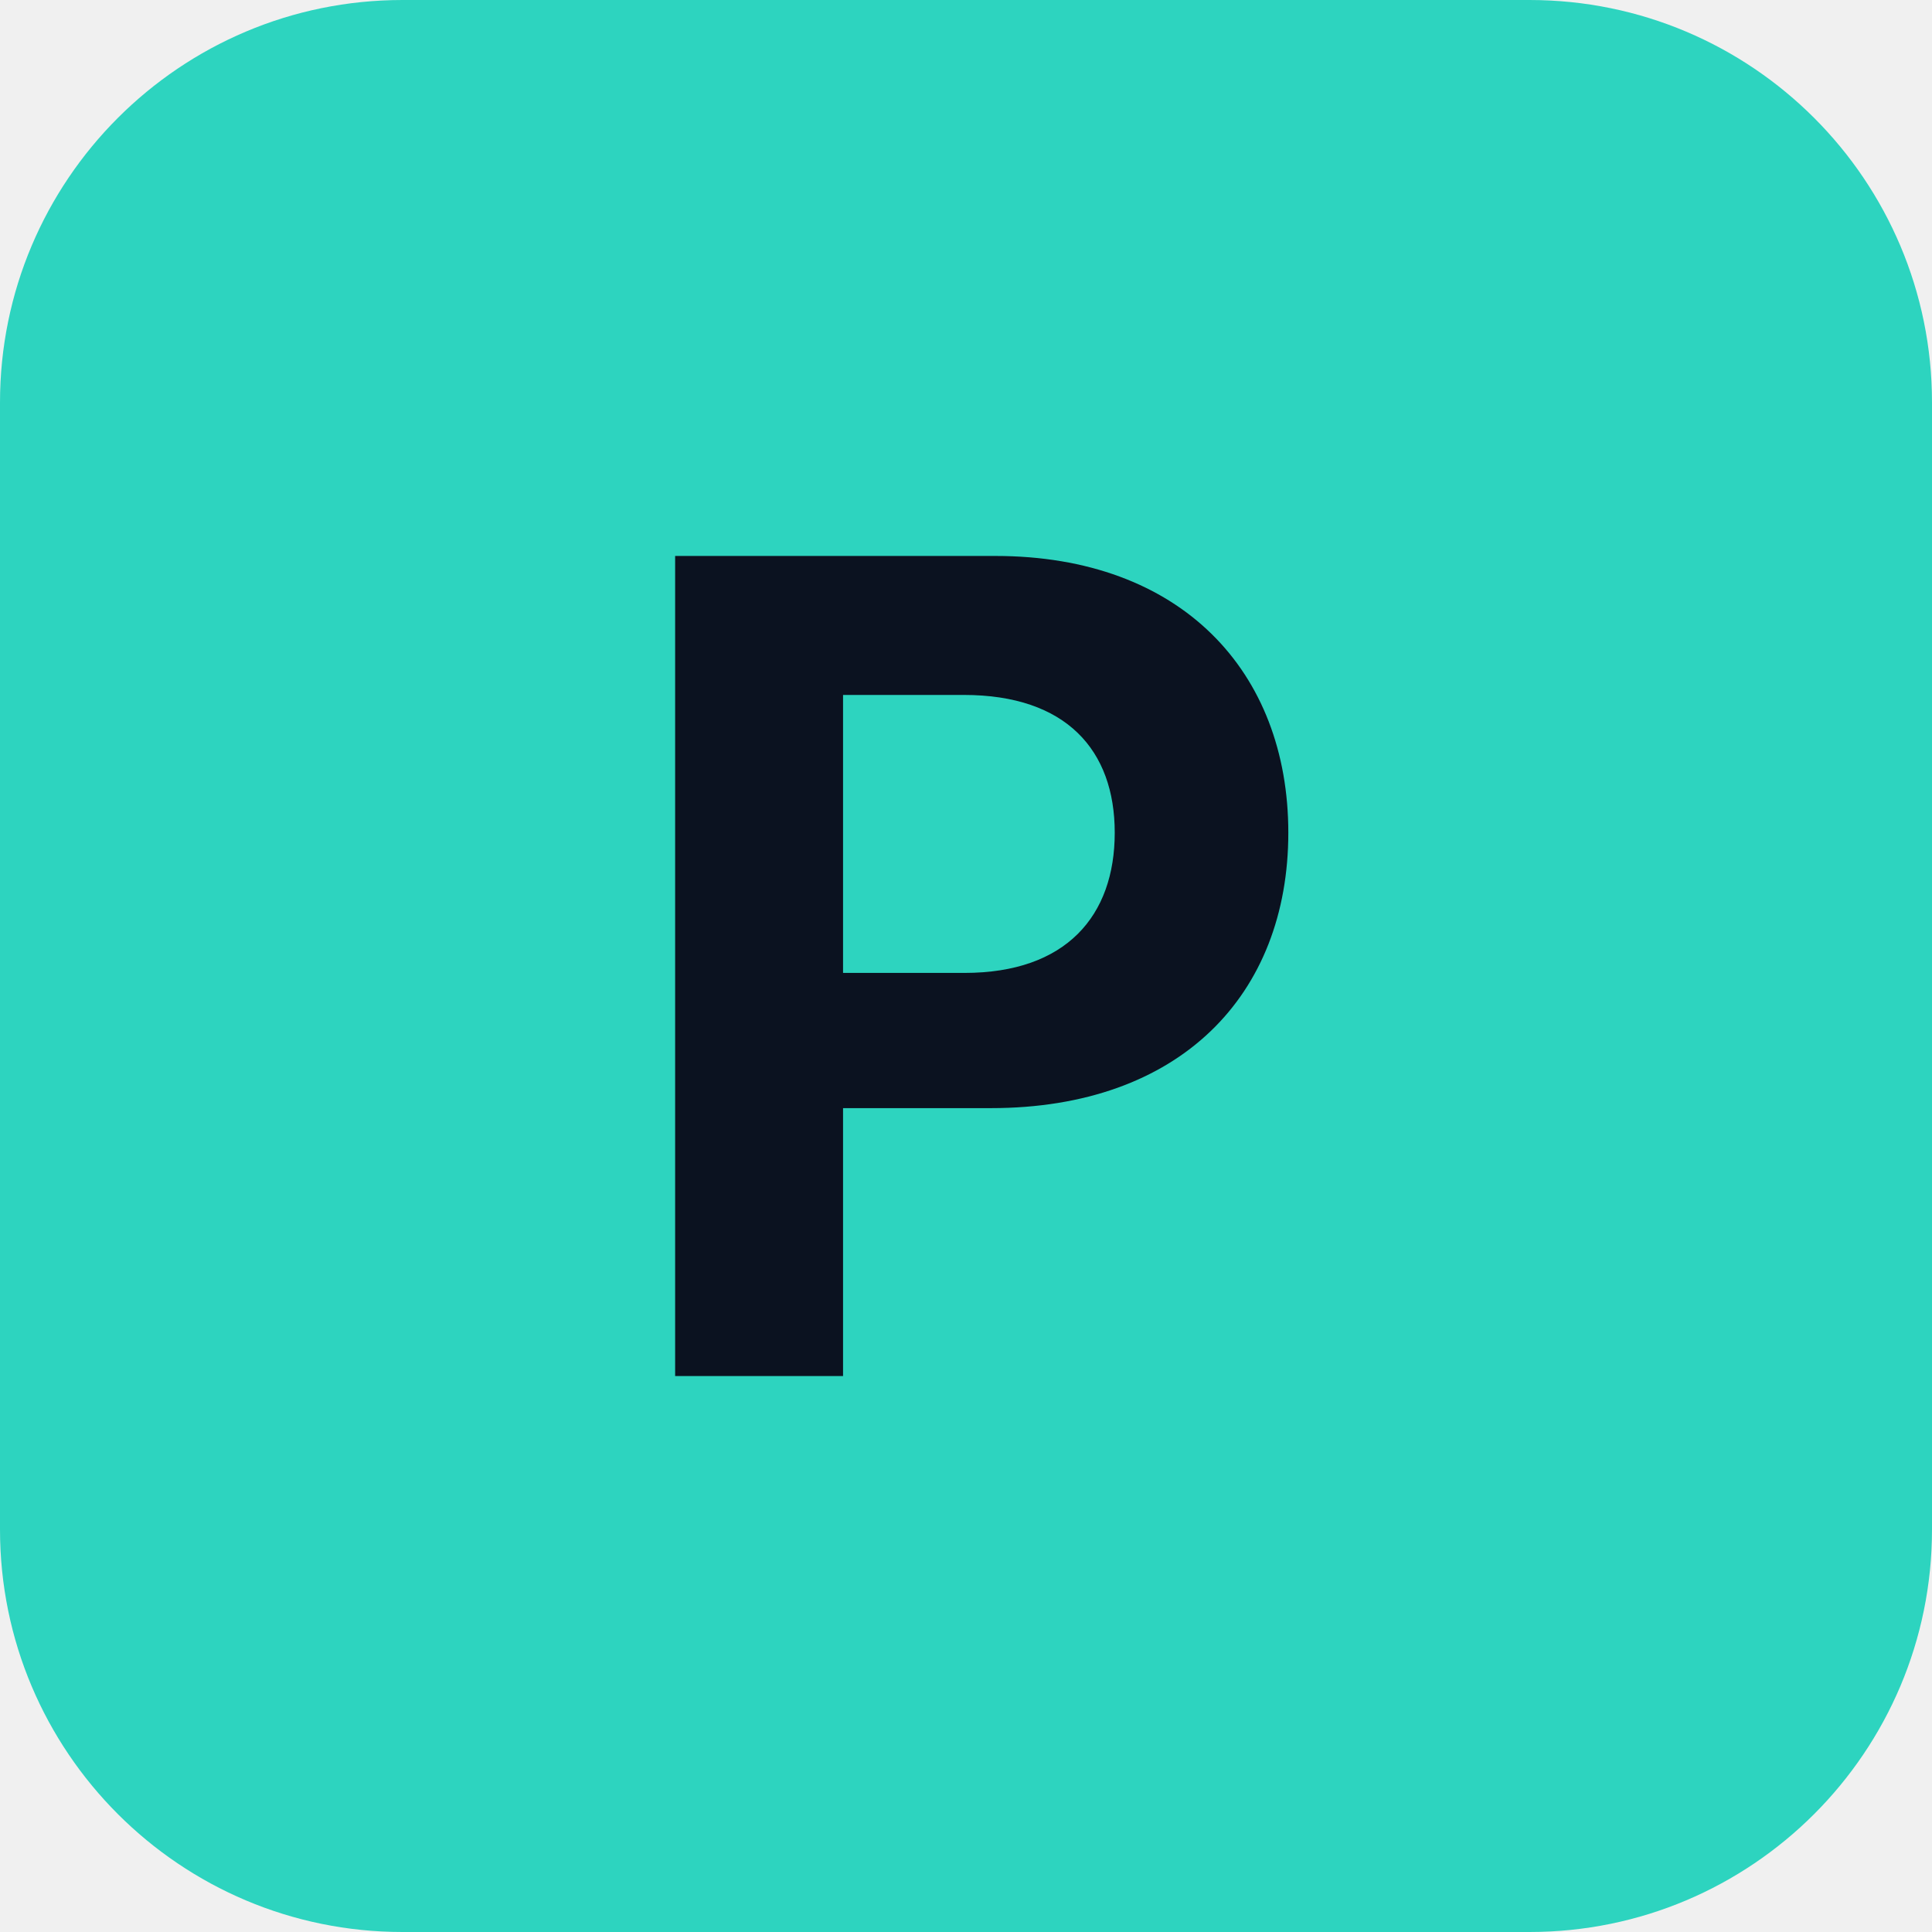
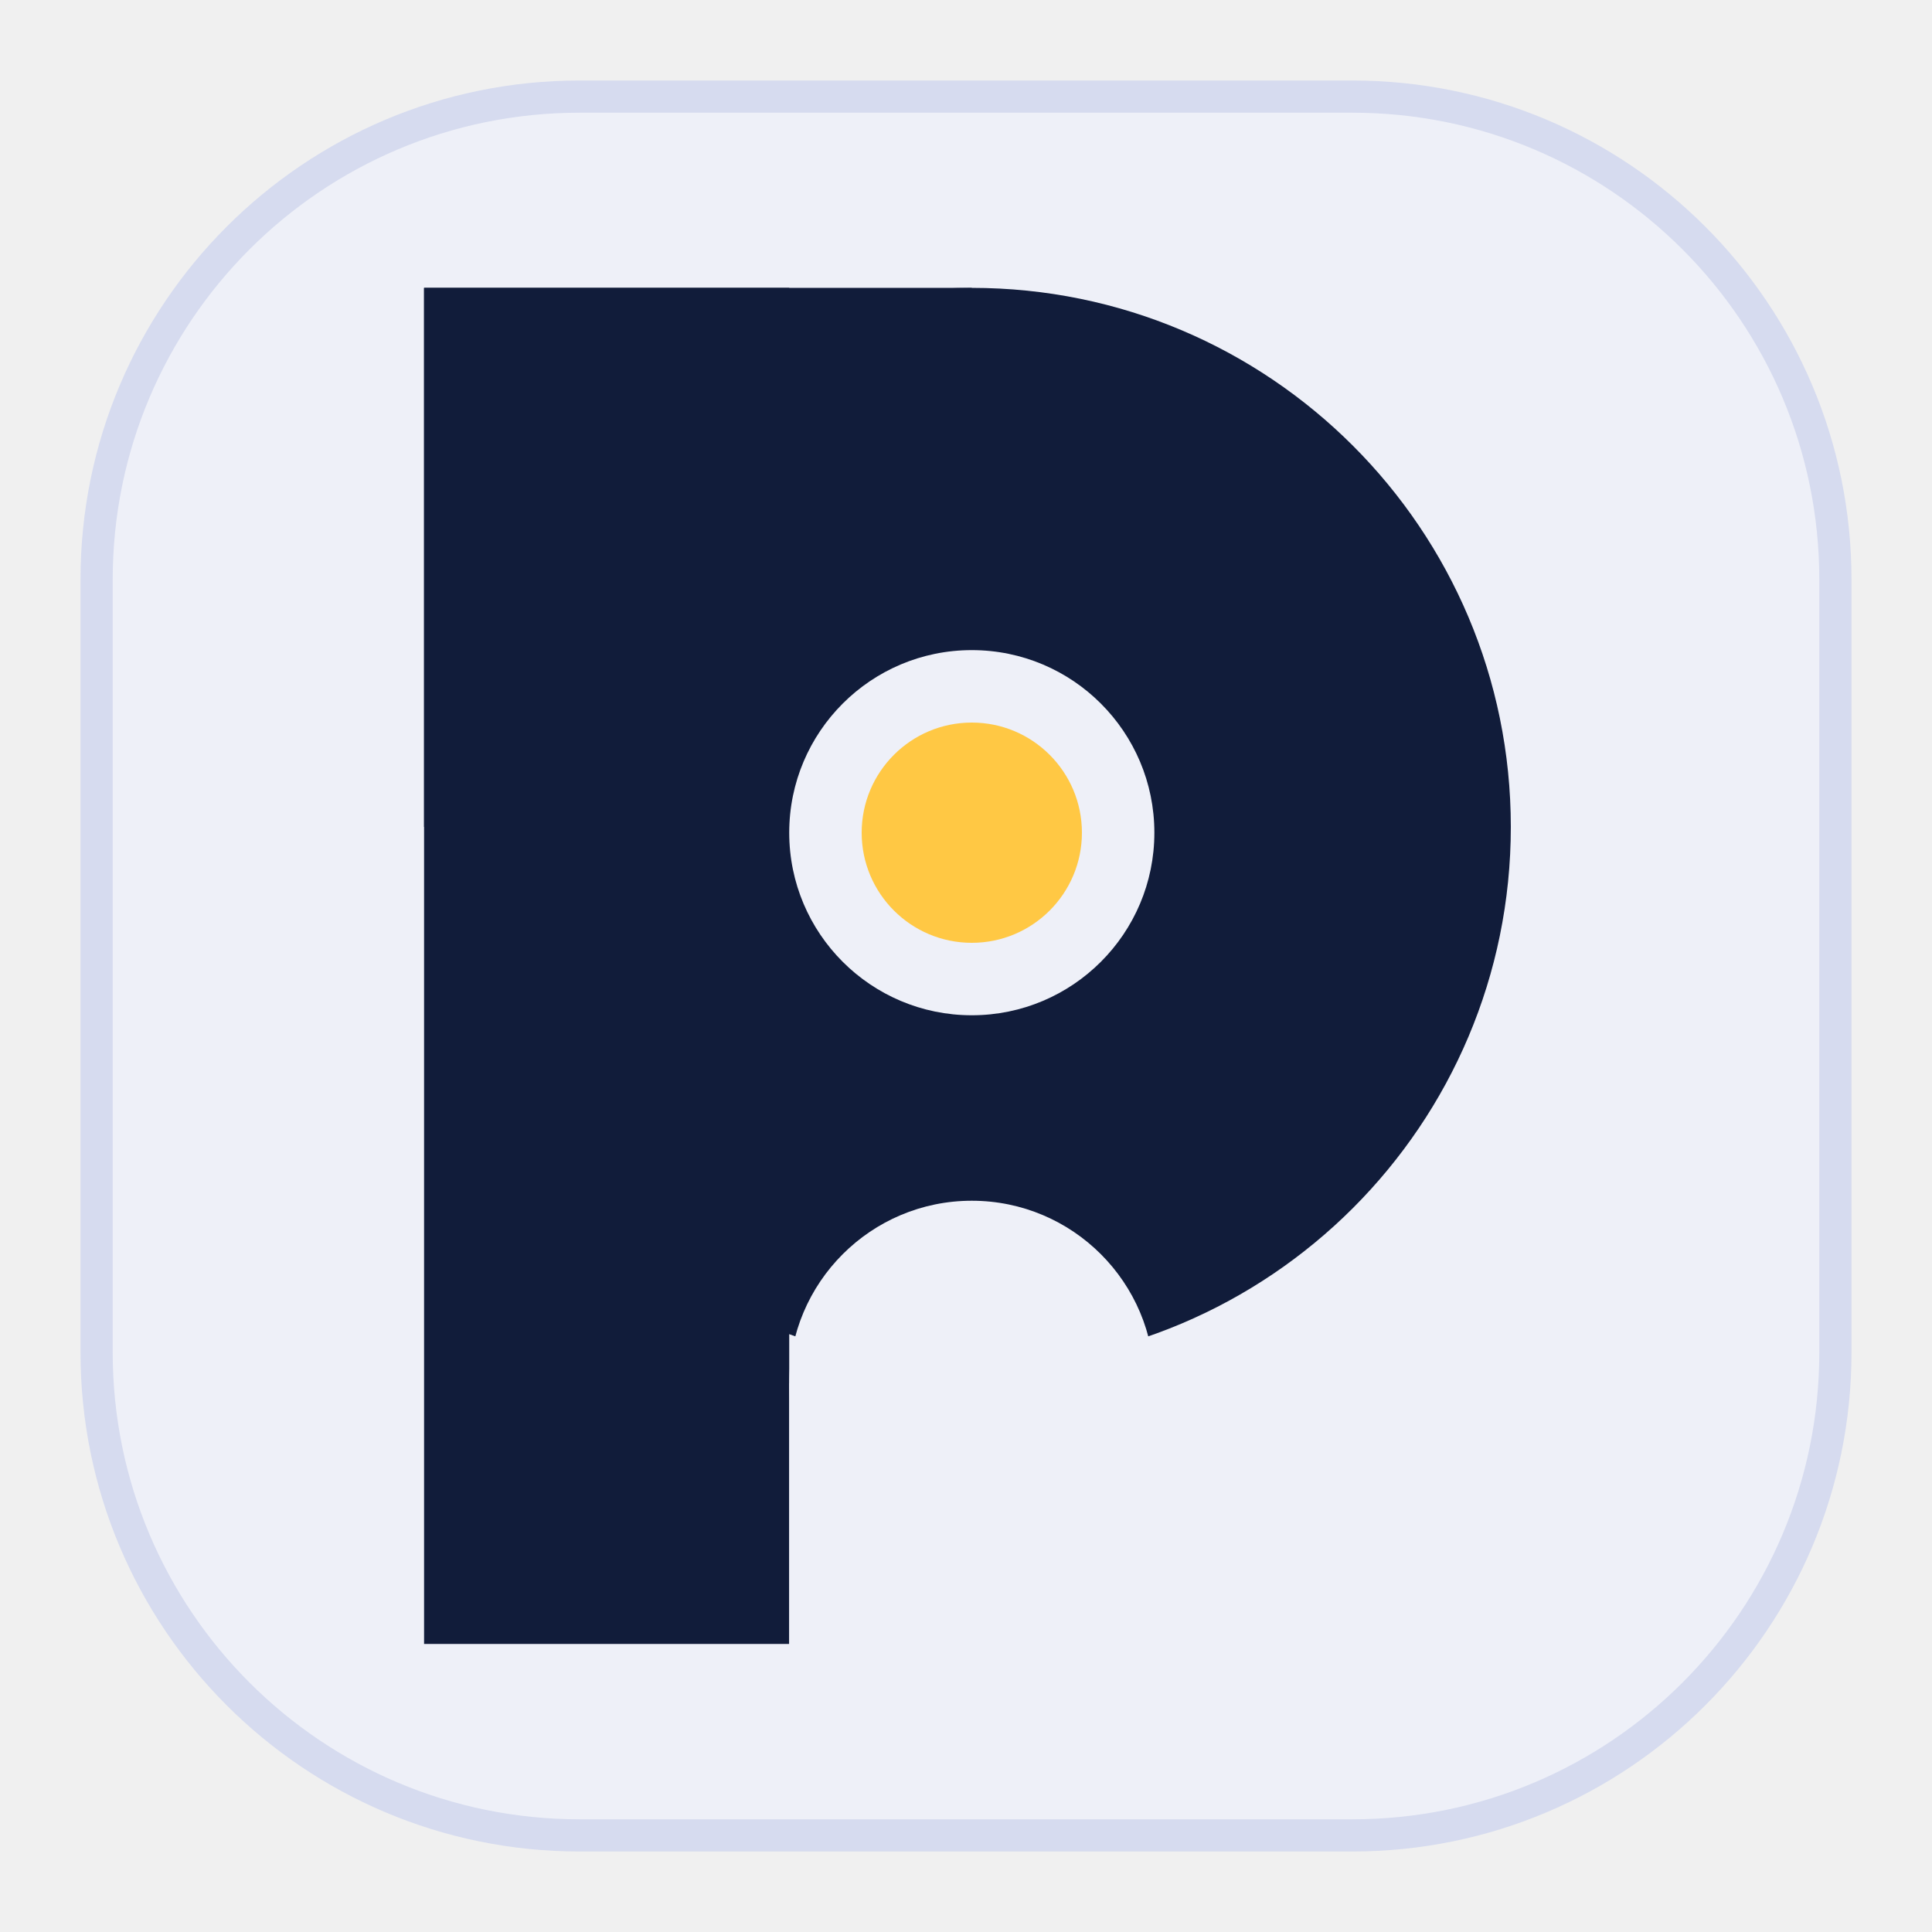
- <svg xmlns="http://www.w3.org/2000/svg" viewBox="0 0 48 48" width="48" height="48">
-   <rect width="48" height="48" rx="10" ry="10" fill="#2dd4bf" />
-   <text x="50%" y="50%" dominant-baseline="central" text-anchor="middle" font-family="Inter, system-ui, sans-serif" font-weight="700" font-size="28" fill="#0b1220" letter-spacing="-1">P</text>
+ <svg xmlns="http://www.w3.org/2000/svg" viewBox="0 0 120 120" width="120" height="120" role="img" aria-label="Chunky P logo">
+   <defs>
+     <mask id="m3" maskUnits="userSpaceOnUse" x="0" y="0" width="460" height="500">
+       <rect x="40" y="10" width="126" height="468" fill="#fff" />
+       <rect x="40" y="10" width="189" height="186" fill="#fff" />
+       <circle cx="229" cy="196" r="186" fill="#fff" />
+       <circle cx="229" cy="198" r="63" fill="#000" />
+       <rect x="166" y="388" width="126" height="120" fill="#000" />
+       <circle cx="229" cy="388" r="63" fill="#000" />
+       <rect x="0" y="478" width="460" height="40" fill="#000" />
+     </mask>
+   </defs>
+   <rect x="6" y="6" width="108" height="108" rx="30" fill="#eef0f8" stroke="#d6dbef" stroke-width="2" />
+   <g transform="translate(60 60) scale(0.18) translate(-227 -244)">
+     <rect x="0" y="0" width="460" height="500" fill="#111c3a" mask="url(#m3)" />
+     <circle cx="229" cy="198" r="38" fill="#ffc844" />
+   </g>
</svg>
